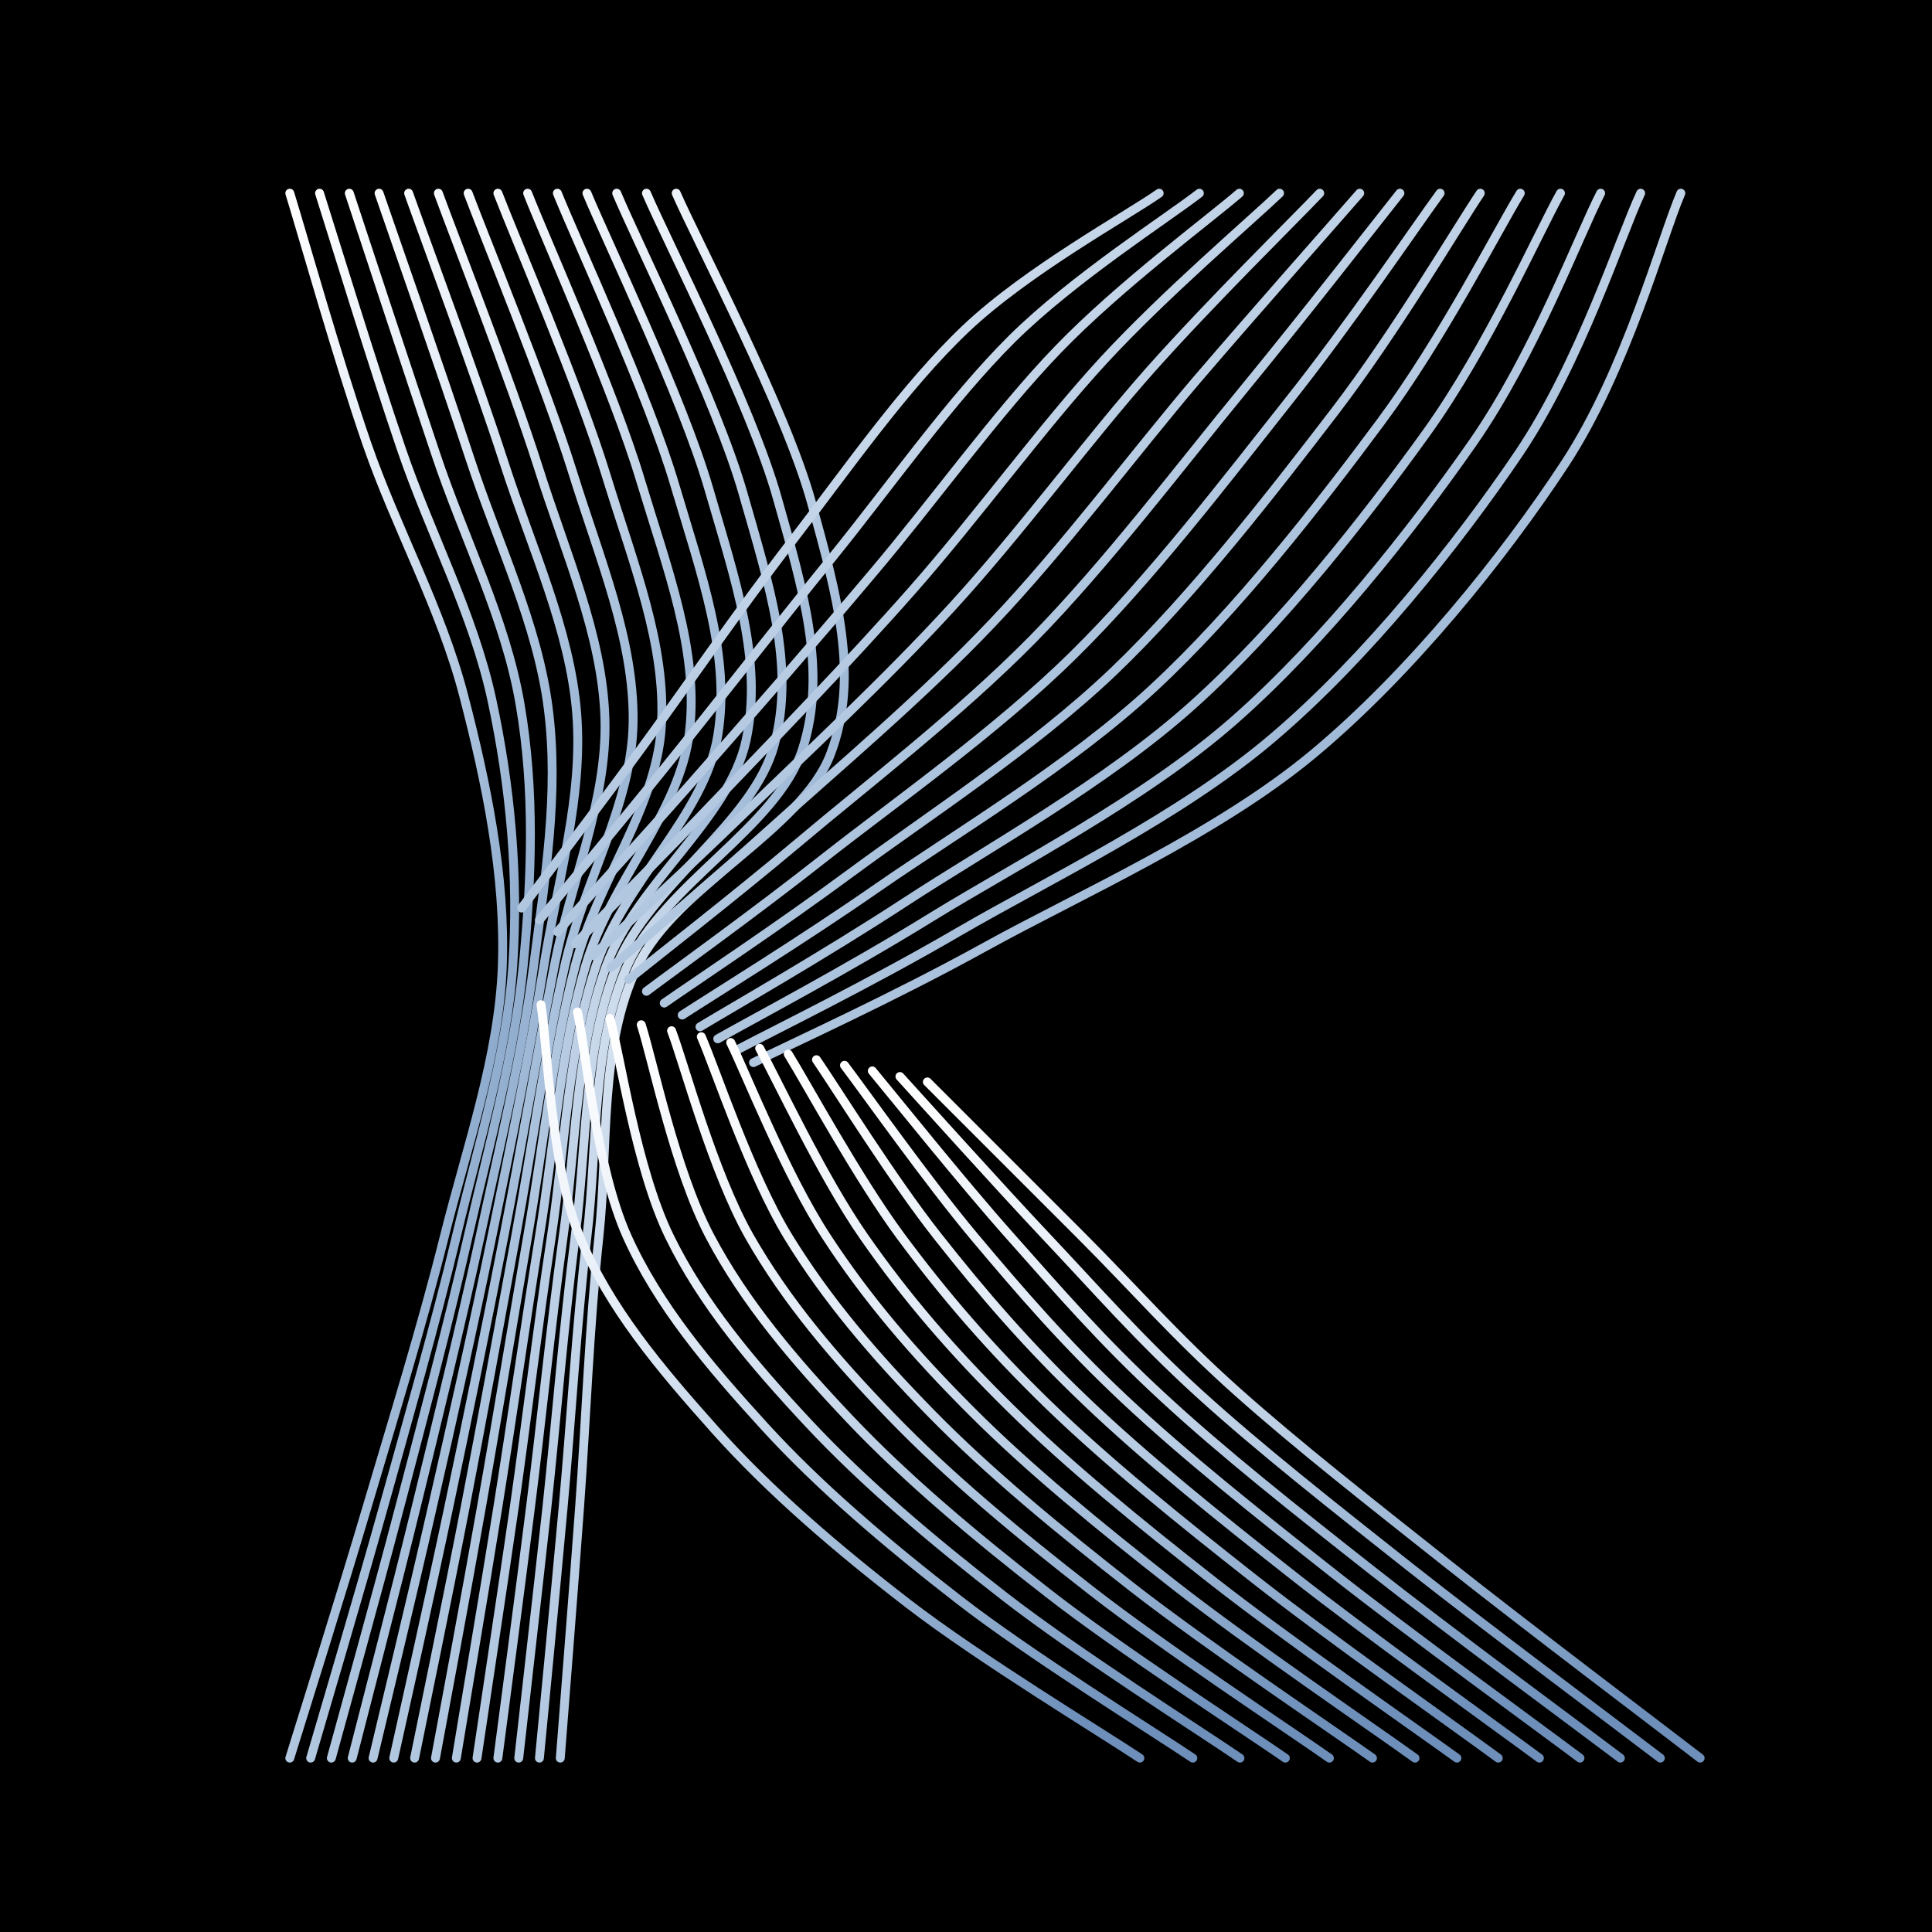
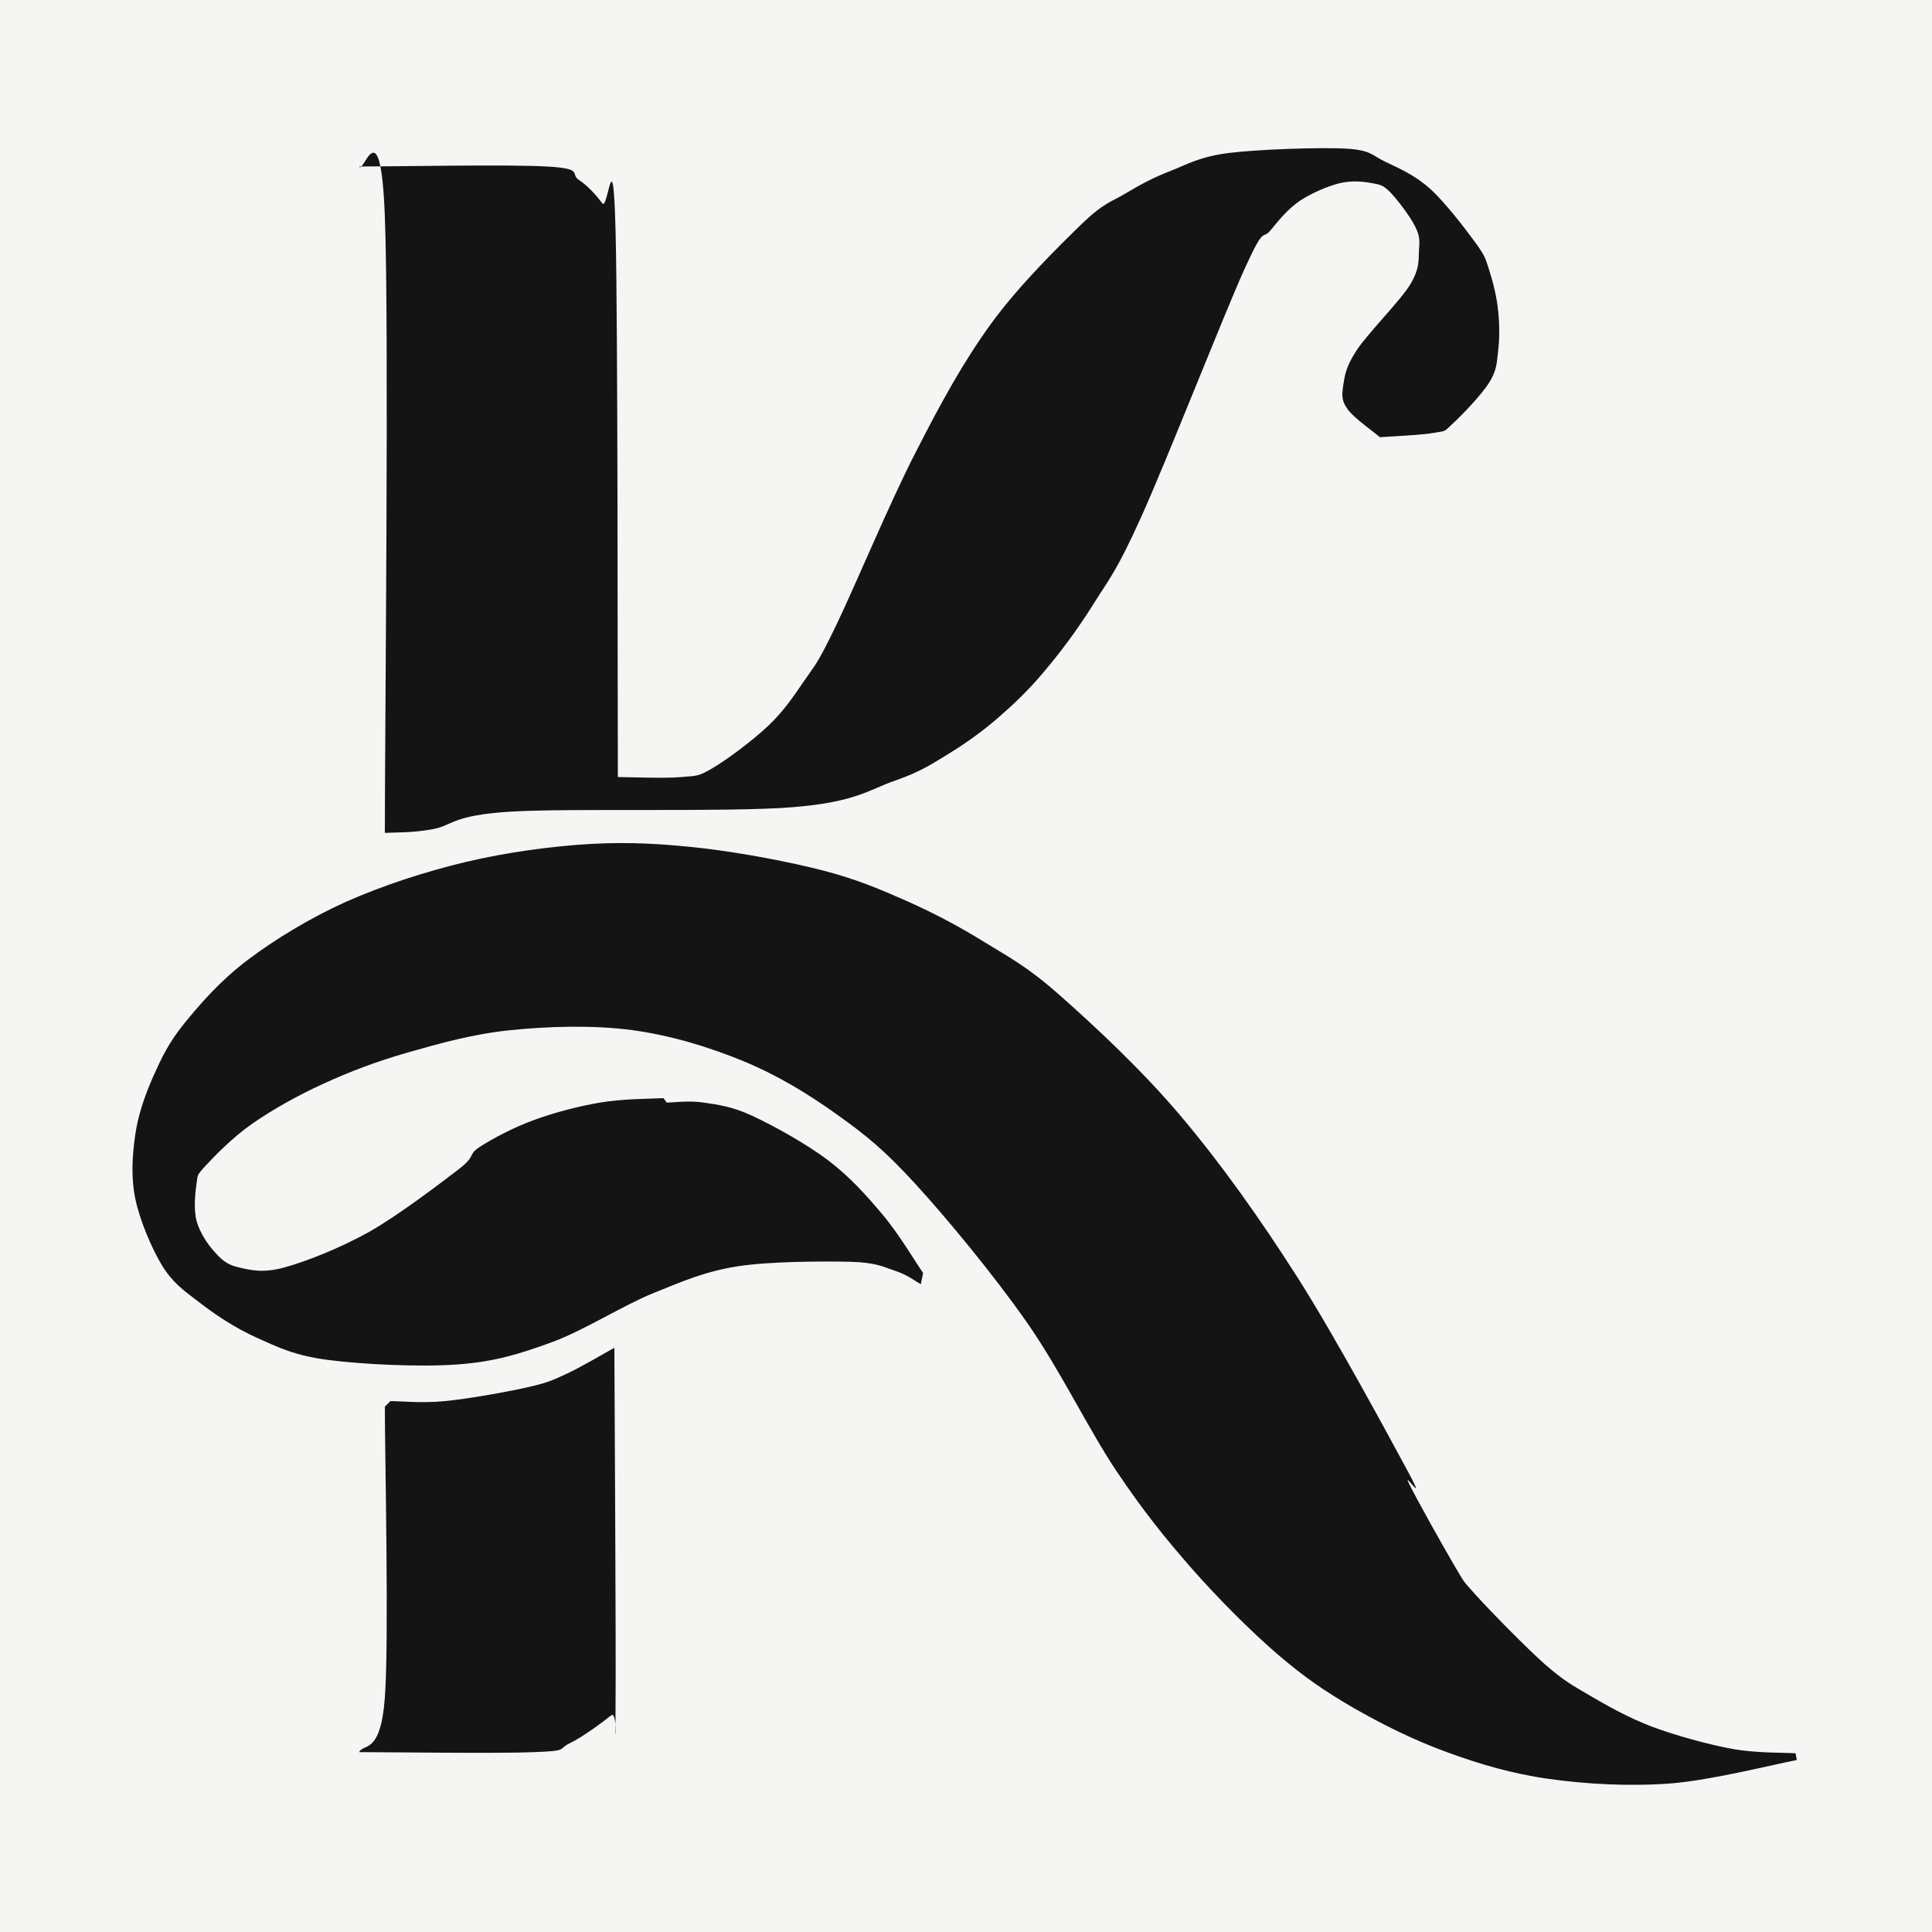
<svg xmlns="http://www.w3.org/2000/svg" viewBox="0 0 100 100">
-   <defs>
-     <linearGradient id="g" x1="0" y1="0" x2="0.85" y2="1">
-       <stop offset="0" stop-color="#ffffff" />
-       <stop offset="0.32" stop-color="#e3ecf7" />
-       <stop offset="0.62" stop-color="#a9c1dc" />
-       <stop offset="1" stop-color="#6d8fba" />
-     </linearGradient>
-   </defs>
-   <rect width="100" height="100" rx="0" fill="#000" />
-   <g fill="none" stroke-linecap="round">
-     <g stroke="#000000" stroke-width="1.06" opacity="0.95">
-       <path d="M15.00 10.00 C15.67 12.17 17.50 18.67 19.00 23.00 C20.50 27.33 22.83 31.50 24.00 36.00 C25.17 40.50 26.17 45.33 26.00 50.00 C25.83 54.67 24.17 59.33 23.00 64.00 C21.83 68.67 20.33 73.50 19.00 78.00 C17.67 82.50 15.67 88.83 15.00 91.00" />
-       <path d="M16.54 10.00 C17.24 12.21 19.28 18.86 20.77 23.23 C22.26 27.60 24.50 31.77 25.46 36.23 C26.42 40.69 26.85 45.37 26.54 50.00 C26.23 54.63 24.73 59.33 23.62 64.00 C22.50 68.67 21.10 73.50 19.85 78.00 C18.59 82.50 16.71 88.83 16.08 91.00" />
-       <path d="M18.08 10.00 C18.82 12.24 21.06 19.05 22.54 23.46 C24.01 27.87 26.17 32.04 26.92 36.46 C27.68 40.88 27.53 45.41 27.08 50.00 C26.63 54.59 25.29 59.33 24.23 64.00 C23.17 68.67 21.87 73.50 20.69 78.00 C19.51 82.50 17.74 88.83 17.15 91.00" />
-       <path d="M19.62 10.00 C20.40 12.28 22.85 19.24 24.31 23.69 C25.77 28.14 27.83 32.31 28.38 36.69 C28.94 41.08 28.21 45.45 27.62 50.00 C27.03 54.55 25.86 59.33 24.85 64.00 C23.83 68.67 22.64 73.50 21.54 78.00 C20.44 82.50 18.78 88.83 18.23 91.00" />
-       <path d="M21.15 10.00 C21.97 12.32 24.63 19.44 26.08 23.92 C27.53 28.41 29.50 32.58 29.85 36.92 C30.19 41.27 28.88 45.49 28.15 50.00 C27.42 54.51 26.42 59.33 25.46 64.00 C24.50 68.67 23.41 73.50 22.38 78.00 C21.36 82.50 19.82 88.83 19.31 91.00" />
-       <path d="M22.69 10.00 C23.55 12.36 26.41 19.63 27.85 24.15 C29.28 28.68 31.17 32.85 31.31 37.15 C31.45 41.46 29.56 45.53 28.69 50.00 C27.82 54.47 26.99 59.33 26.08 64.00 C25.17 68.67 24.18 73.50 23.23 78.00 C22.28 82.50 20.86 88.83 20.38 91.00" />
-       <path d="M24.23 10.00 C25.13 12.40 28.19 19.82 29.62 24.38 C31.04 28.95 32.83 33.12 32.77 37.38 C32.71 41.65 30.24 45.56 29.23 50.00 C28.22 54.44 27.55 59.33 26.69 64.00 C25.83 68.67 24.95 73.50 24.08 78.00 C23.21 82.50 21.90 88.83 21.46 91.00" />
-       <path d="M25.77 10.00 C26.71 12.44 29.97 20.01 31.38 24.62 C32.79 29.22 34.50 33.38 34.23 37.62 C33.96 41.85 30.92 45.60 29.77 50.00 C28.62 54.40 28.12 59.33 27.31 64.00 C26.50 68.67 25.72 73.50 24.92 78.00 C24.13 82.50 22.94 88.83 22.54 91.00" />
-       <path d="M27.31 10.00 C28.28 12.47 31.76 20.21 33.15 24.85 C34.55 29.49 36.17 33.65 35.69 37.85 C35.22 42.04 31.60 45.64 30.31 50.00 C29.01 54.36 28.68 59.33 27.92 64.00 C27.17 68.67 26.49 73.50 25.77 78.00 C25.05 82.50 23.97 88.83 23.62 91.00" />
-       <path d="M28.85 10.00 C29.86 12.51 33.54 20.40 34.92 25.08 C36.31 29.76 37.83 33.92 37.15 38.08 C36.47 42.23 32.28 45.68 30.85 50.00 C29.41 54.32 29.24 59.33 28.54 64.00 C27.83 68.67 27.26 73.50 26.62 78.00 C25.97 82.50 25.01 88.83 24.69 91.00" />
-       <path d="M30.38 10.00 C31.44 12.55 35.32 20.59 36.69 25.31 C38.06 30.03 39.50 34.19 38.62 38.31 C37.73 42.42 32.96 45.72 31.38 50.00 C29.81 54.28 29.81 59.33 29.15 64.00 C28.50 68.67 28.03 73.50 27.46 78.00 C26.90 82.50 26.05 88.83 25.77 91.00" />
-       <path d="M31.92 10.00 C33.01 12.59 37.10 20.78 38.46 25.54 C39.82 30.29 41.17 34.46 40.08 38.54 C38.99 42.62 33.64 45.76 31.92 50.00 C30.21 54.24 30.37 59.33 29.77 64.00 C29.17 68.67 28.79 73.50 28.31 78.00 C27.82 82.50 27.09 88.83 26.85 91.00" />
-       <path d="M33.46 10.00 C34.59 12.63 38.88 20.97 40.23 25.77 C41.58 30.56 42.83 34.73 41.54 38.77 C40.24 42.81 34.32 45.79 32.46 50.00 C30.60 54.21 30.94 59.33 30.38 64.00 C29.83 68.67 29.56 73.50 29.15 78.00 C28.74 82.50 28.13 88.83 27.92 91.00" />
-       <path d="M35.00 10.00 C36.17 12.67 40.67 21.17 42.00 26.00 C43.33 30.83 44.50 35.00 43.00 39.00 C41.50 43.00 35.00 45.83 33.00 50.00 C31.00 54.17 31.50 59.33 31.00 64.00 C30.50 68.67 30.33 73.50 30.00 78.00 C29.67 82.50 29.17 88.83 29.00 91.00" />
-       <path d="M60.00 10.00 C58.33 11.17 53.17 14.00 50.00 17.00 C46.83 20.00 43.83 24.33 41.00 28.00 C38.17 31.67 35.33 35.83 33.00 39.00 C30.67 42.17 28.00 45.67 27.00 47.00" />
-       <path d="M62.08 10.00 C60.46 11.26 55.55 14.40 52.38 17.54 C49.22 20.68 46.08 25.14 43.08 28.85 C40.08 32.55 36.91 36.64 34.38 39.77 C31.86 42.90 29.00 46.31 27.92 47.62" />
-       <path d="M64.15 10.00 C62.59 11.35 57.94 14.79 54.77 18.08 C51.60 21.36 48.32 25.95 45.15 29.69 C41.99 33.44 38.49 37.45 35.77 40.54 C33.05 43.63 30.00 46.95 28.85 48.23" />
-       <path d="M66.23 10.00 C64.72 11.44 60.32 15.19 57.15 18.62 C53.99 22.04 50.56 26.76 47.23 30.54 C43.90 34.32 40.06 38.26 37.15 41.31 C34.24 44.36 31.00 47.59 29.77 48.85" />
-       <path d="M68.31 10.00 C66.85 11.53 62.71 15.59 59.54 19.15 C56.37 22.72 52.81 27.56 49.31 31.38 C45.81 35.21 41.64 39.06 38.54 42.08 C35.44 45.09 32.00 48.23 30.69 49.46" />
-       <path d="M70.38 10.00 C68.97 11.62 65.09 15.99 61.92 19.69 C58.76 23.40 55.05 28.37 51.38 32.23 C47.72 36.09 43.22 39.87 39.92 42.85 C36.63 45.82 33.00 48.87 31.62 50.08" />
-       <path d="M72.46 10.00 C71.10 11.71 67.47 16.38 64.31 20.23 C61.14 24.08 57.29 29.18 53.46 33.08 C49.63 36.97 44.79 40.68 41.31 43.62 C37.82 46.55 34.00 49.51 32.54 50.69" />
-       <path d="M74.54 10.00 C73.23 11.79 69.86 16.78 66.69 20.77 C63.53 24.76 59.54 29.99 55.54 33.92 C51.54 37.86 46.37 41.49 42.69 44.38 C39.01 47.28 35.00 50.15 33.46 51.31" />
-       <path d="M76.62 10.00 C75.36 11.88 72.24 17.18 69.08 21.31 C65.91 25.44 61.78 30.79 57.62 34.77 C53.45 38.74 47.95 42.29 44.08 45.15 C40.21 48.01 36.00 50.79 34.38 51.92" />
-       <path d="M78.69 10.00 C77.49 11.97 74.63 17.58 71.46 21.85 C68.29 26.12 64.03 31.60 59.69 35.62 C55.36 39.63 49.53 43.10 45.46 45.92 C41.40 48.74 37.00 51.44 35.31 52.54" />
-       <path d="M80.77 10.00 C79.62 12.06 77.01 17.97 73.85 22.38 C70.68 26.79 66.27 32.41 61.77 36.46 C57.27 40.51 51.10 43.91 46.85 46.69 C42.59 49.47 38.00 52.08 36.23 53.15" />
-       <path d="M82.85 10.00 C81.74 12.15 79.40 18.37 76.23 22.92 C73.06 27.47 68.51 33.22 63.85 37.31 C59.18 41.40 52.68 44.72 48.23 47.46 C43.78 50.21 39.00 52.72 37.15 53.77" />
-       <path d="M84.92 10.00 C83.87 12.24 81.78 18.77 78.62 23.46 C75.45 28.15 70.76 34.03 65.92 38.15 C61.09 42.28 54.26 45.53 49.62 48.23 C44.97 50.94 40.00 53.36 38.08 54.38" />
-       <path d="M87.00 10.00 C86.00 12.33 84.17 19.17 81.00 24.00 C77.83 28.83 73.00 34.83 68.00 39.00 C63.00 43.17 55.83 46.33 51.00 49.00 C46.17 51.67 41.00 54.00 39.00 55.00" />
-       <path d="M28.00 52.00 C28.33 54.00 28.50 60.33 30.00 64.00 C31.50 67.67 34.17 70.83 37.00 74.00 C39.83 77.17 43.33 80.17 47.00 83.00 C50.67 85.83 57.00 89.67 59.00 91.00" />
-       <path d="M29.89 52.38 C30.32 54.31 30.85 60.43 32.46 64.00 C34.07 67.57 36.69 70.68 39.55 73.81 C42.41 76.95 45.95 79.95 49.64 82.81 C53.34 85.68 59.72 89.64 61.74 91.00" />
-       <path d="M31.57 52.71 C32.09 54.60 32.94 60.51 34.65 64.00 C36.35 67.49 38.93 70.54 41.82 73.64 C44.72 76.75 48.28 79.75 52.00 82.64 C55.73 85.54 62.15 89.61 64.18 91.00" />
-       <path d="M33.19 53.04 C33.78 54.86 34.94 60.59 36.75 64.00 C38.55 67.41 41.09 70.40 44.01 73.48 C46.93 76.56 50.51 79.56 54.27 82.48 C58.02 85.40 64.48 89.58 66.53 91.00" />
-       <path d="M34.76 53.35 C35.43 55.13 36.90 60.67 38.79 64.00 C40.69 67.33 43.18 70.27 46.13 73.32 C49.08 76.38 52.69 79.38 56.47 82.32 C60.25 85.27 66.75 89.55 68.81 91.00" />
-       <path d="M36.30 53.66 C37.05 55.38 38.81 60.75 40.79 64.00 C42.78 67.25 45.24 70.14 48.21 73.17 C51.18 76.20 54.82 79.20 58.62 82.17 C62.43 85.14 68.97 89.53 71.04 91.00" />
-       <path d="M37.82 53.96 C38.64 55.64 40.69 60.82 42.77 64.00 C44.84 67.18 47.26 70.02 50.26 73.02 C53.25 76.02 56.92 79.02 60.75 82.02 C64.58 85.02 71.16 89.50 73.24 91.00" />
-       <path d="M39.32 54.26 C40.22 55.89 42.55 60.90 44.71 64.00 C46.87 67.10 49.25 69.89 52.28 72.87 C55.30 75.85 58.99 78.85 62.84 81.87 C66.70 84.89 73.31 89.48 75.41 91.00" />
-       <path d="M40.80 54.56 C41.77 56.13 44.39 60.97 46.63 64.00 C48.88 67.03 51.23 69.77 54.27 72.72 C57.32 75.67 61.03 78.67 64.91 81.72 C68.79 84.77 75.45 89.45 77.55 91.00" />
-       <path d="M42.26 54.85 C43.31 56.38 46.21 61.05 48.54 64.00 C50.87 66.95 53.18 69.65 56.25 72.57 C59.32 75.50 63.06 78.50 66.96 81.57 C70.87 84.65 77.56 89.43 79.68 91.00" />
-       <path d="M43.71 55.14 C44.83 56.62 48.01 61.12 50.42 64.00 C52.84 66.88 55.11 69.52 58.21 72.43 C61.30 75.33 65.07 78.33 69.00 81.43 C72.92 84.52 79.65 89.40 81.78 91.00" />
-       <path d="M45.15 55.43 C46.34 56.86 49.80 61.19 52.30 64.00 C54.80 66.81 57.03 69.40 60.15 72.28 C63.27 75.17 67.06 78.17 71.01 81.28 C74.96 84.40 81.73 89.38 83.87 91.00" />
-       <path d="M46.58 55.72 C47.84 57.10 51.57 61.26 54.15 64.00 C56.74 66.74 58.94 69.28 62.08 72.14 C65.23 75.00 69.04 78.00 73.01 81.14 C76.99 84.28 83.79 89.36 85.94 91.00" />
-       <path d="M48.00 56.00 C49.33 57.33 53.33 61.33 56.00 64.00 C58.67 66.67 60.83 69.17 64.00 72.00 C67.17 74.83 71.00 77.83 75.00 81.00 C79.00 84.17 85.83 89.33 88.00 91.00" />
-     </g>
-     <g stroke="url(#g)" stroke-width="0.46">
-       <path d="M15.00 10.00 C15.67 12.17 17.50 18.67 19.00 23.00 C20.50 27.33 22.83 31.50 24.00 36.00 C25.17 40.50 26.17 45.33 26.00 50.00 C25.83 54.67 24.17 59.33 23.00 64.00 C21.83 68.67 20.33 73.50 19.00 78.00 C17.67 82.50 15.67 88.83 15.00 91.00" />
-       <path d="M16.54 10.00 C17.24 12.21 19.28 18.86 20.77 23.23 C22.26 27.60 24.50 31.77 25.46 36.23 C26.42 40.69 26.85 45.37 26.54 50.00 C26.23 54.63 24.73 59.33 23.62 64.00 C22.50 68.67 21.10 73.50 19.85 78.00 C18.59 82.50 16.71 88.83 16.08 91.00" />
-       <path d="M18.08 10.00 C18.82 12.24 21.06 19.05 22.54 23.46 C24.01 27.87 26.17 32.04 26.92 36.46 C27.68 40.88 27.53 45.41 27.08 50.00 C26.63 54.59 25.29 59.33 24.23 64.00 C23.17 68.67 21.87 73.50 20.69 78.00 C19.51 82.50 17.74 88.83 17.15 91.00" />
-       <path d="M19.62 10.00 C20.40 12.28 22.85 19.24 24.31 23.69 C25.77 28.14 27.83 32.31 28.38 36.69 C28.94 41.08 28.21 45.45 27.62 50.00 C27.03 54.55 25.86 59.33 24.85 64.00 C23.83 68.67 22.64 73.50 21.54 78.00 C20.44 82.50 18.78 88.83 18.23 91.00" />
-       <path d="M21.15 10.00 C21.97 12.32 24.63 19.44 26.08 23.92 C27.53 28.41 29.50 32.58 29.85 36.92 C30.19 41.27 28.88 45.49 28.15 50.00 C27.42 54.51 26.42 59.33 25.46 64.00 C24.50 68.67 23.41 73.50 22.38 78.00 C21.36 82.50 19.82 88.83 19.31 91.00" />
-       <path d="M22.69 10.00 C23.55 12.36 26.41 19.63 27.85 24.15 C29.28 28.68 31.17 32.85 31.31 37.15 C31.45 41.46 29.56 45.53 28.69 50.00 C27.82 54.47 26.99 59.33 26.08 64.00 C25.17 68.67 24.18 73.50 23.23 78.00 C22.28 82.50 20.86 88.83 20.38 91.00" />
-       <path d="M24.23 10.00 C25.13 12.40 28.19 19.82 29.62 24.38 C31.04 28.95 32.83 33.12 32.77 37.38 C32.71 41.65 30.24 45.56 29.23 50.00 C28.22 54.44 27.55 59.33 26.69 64.00 C25.83 68.67 24.95 73.50 24.08 78.00 C23.21 82.50 21.90 88.83 21.46 91.00" />
-       <path d="M25.77 10.00 C26.71 12.44 29.97 20.01 31.38 24.62 C32.79 29.22 34.50 33.38 34.23 37.62 C33.96 41.85 30.92 45.60 29.77 50.00 C28.62 54.40 28.12 59.33 27.31 64.00 C26.50 68.67 25.72 73.50 24.92 78.00 C24.13 82.50 22.94 88.83 22.54 91.00" />
-       <path d="M27.31 10.00 C28.28 12.47 31.76 20.21 33.15 24.85 C34.55 29.49 36.17 33.65 35.69 37.85 C35.22 42.04 31.60 45.64 30.31 50.00 C29.01 54.36 28.68 59.33 27.92 64.00 C27.17 68.67 26.49 73.50 25.77 78.00 C25.05 82.50 23.97 88.83 23.62 91.00" />
-       <path d="M28.85 10.00 C29.86 12.51 33.54 20.40 34.92 25.08 C36.31 29.76 37.83 33.92 37.15 38.08 C36.47 42.23 32.28 45.68 30.85 50.00 C29.41 54.32 29.24 59.33 28.54 64.00 C27.83 68.67 27.26 73.50 26.62 78.00 C25.97 82.50 25.01 88.83 24.69 91.00" />
-       <path d="M30.38 10.00 C31.44 12.55 35.32 20.59 36.69 25.31 C38.06 30.03 39.50 34.19 38.62 38.31 C37.73 42.42 32.96 45.72 31.38 50.00 C29.81 54.28 29.81 59.33 29.15 64.00 C28.50 68.67 28.03 73.50 27.46 78.00 C26.90 82.50 26.05 88.83 25.77 91.00" />
-       <path d="M31.92 10.00 C33.01 12.59 37.10 20.78 38.46 25.54 C39.82 30.29 41.17 34.46 40.08 38.54 C38.99 42.62 33.64 45.76 31.92 50.00 C30.21 54.24 30.37 59.33 29.77 64.00 C29.17 68.67 28.79 73.50 28.31 78.00 C27.82 82.50 27.09 88.83 26.85 91.00" />
-       <path d="M33.46 10.00 C34.59 12.63 38.88 20.97 40.23 25.77 C41.58 30.56 42.83 34.73 41.54 38.77 C40.24 42.81 34.32 45.79 32.46 50.00 C30.60 54.21 30.94 59.33 30.38 64.00 C29.83 68.67 29.56 73.50 29.15 78.00 C28.74 82.50 28.13 88.83 27.92 91.00" />
-       <path d="M35.00 10.00 C36.17 12.67 40.67 21.17 42.00 26.00 C43.33 30.83 44.50 35.00 43.00 39.00 C41.50 43.00 35.00 45.83 33.00 50.00 C31.00 54.17 31.50 59.33 31.00 64.00 C30.50 68.67 30.33 73.50 30.00 78.00 C29.67 82.50 29.17 88.83 29.00 91.00" />
-       <path d="M60.00 10.00 C58.33 11.17 53.17 14.00 50.00 17.00 C46.83 20.00 43.83 24.33 41.00 28.00 C38.17 31.67 35.33 35.83 33.00 39.00 C30.67 42.17 28.00 45.67 27.00 47.00" />
-       <path d="M62.08 10.00 C60.46 11.26 55.55 14.40 52.38 17.54 C49.22 20.68 46.08 25.14 43.08 28.85 C40.08 32.55 36.91 36.64 34.38 39.77 C31.86 42.90 29.00 46.31 27.92 47.62" />
-       <path d="M64.15 10.00 C62.59 11.35 57.94 14.79 54.77 18.08 C51.60 21.36 48.32 25.95 45.15 29.69 C41.99 33.44 38.49 37.45 35.77 40.54 C33.05 43.63 30.00 46.95 28.85 48.23" />
-       <path d="M66.23 10.00 C64.72 11.44 60.32 15.19 57.15 18.62 C53.99 22.04 50.56 26.76 47.23 30.54 C43.90 34.32 40.06 38.26 37.15 41.31 C34.24 44.36 31.00 47.59 29.77 48.85" />
-       <path d="M68.31 10.00 C66.85 11.53 62.71 15.59 59.54 19.15 C56.37 22.72 52.81 27.56 49.31 31.38 C45.81 35.21 41.64 39.06 38.54 42.08 C35.44 45.09 32.00 48.23 30.69 49.46" />
-       <path d="M70.38 10.00 C68.97 11.62 65.09 15.99 61.92 19.69 C58.76 23.40 55.05 28.37 51.38 32.23 C47.72 36.09 43.22 39.87 39.92 42.85 C36.63 45.82 33.00 48.87 31.62 50.08" />
-       <path d="M72.46 10.00 C71.10 11.71 67.47 16.38 64.31 20.23 C61.14 24.08 57.29 29.18 53.46 33.08 C49.63 36.97 44.79 40.68 41.31 43.62 C37.82 46.55 34.00 49.51 32.54 50.69" />
-       <path d="M74.54 10.00 C73.23 11.79 69.86 16.78 66.69 20.77 C63.53 24.76 59.54 29.99 55.54 33.92 C51.54 37.86 46.37 41.49 42.69 44.38 C39.01 47.28 35.00 50.15 33.46 51.31" />
-       <path d="M76.62 10.00 C75.36 11.88 72.24 17.18 69.08 21.31 C65.91 25.44 61.78 30.79 57.62 34.77 C53.45 38.74 47.95 42.29 44.08 45.15 C40.21 48.01 36.00 50.79 34.38 51.92" />
-       <path d="M78.69 10.00 C77.49 11.97 74.63 17.58 71.46 21.85 C68.29 26.12 64.03 31.60 59.69 35.62 C55.36 39.63 49.53 43.10 45.46 45.92 C41.40 48.74 37.00 51.44 35.31 52.54" />
-       <path d="M80.77 10.00 C79.62 12.06 77.01 17.97 73.85 22.38 C70.68 26.79 66.27 32.41 61.77 36.46 C57.27 40.51 51.10 43.91 46.85 46.69 C42.59 49.47 38.00 52.08 36.23 53.15" />
-       <path d="M82.85 10.00 C81.74 12.15 79.40 18.37 76.23 22.92 C73.06 27.47 68.51 33.22 63.85 37.31 C59.18 41.40 52.68 44.72 48.23 47.46 C43.78 50.21 39.00 52.72 37.15 53.77" />
-       <path d="M84.92 10.00 C83.87 12.24 81.78 18.77 78.62 23.46 C75.45 28.15 70.76 34.03 65.92 38.15 C61.09 42.28 54.26 45.53 49.62 48.23 C44.97 50.94 40.00 53.36 38.08 54.38" />
-       <path d="M87.00 10.00 C86.00 12.33 84.17 19.17 81.00 24.00 C77.83 28.83 73.00 34.83 68.00 39.00 C63.00 43.17 55.83 46.33 51.00 49.00 C46.17 51.67 41.00 54.00 39.00 55.00" />
-       <path d="M28.00 52.00 C28.33 54.00 28.50 60.33 30.00 64.00 C31.50 67.67 34.17 70.83 37.00 74.00 C39.83 77.17 43.33 80.17 47.00 83.00 C50.67 85.83 57.00 89.67 59.00 91.00" />
-       <path d="M29.89 52.38 C30.32 54.31 30.85 60.43 32.46 64.00 C34.07 67.57 36.69 70.68 39.55 73.81 C42.41 76.95 45.95 79.95 49.64 82.81 C53.34 85.68 59.72 89.64 61.74 91.00" />
-       <path d="M31.57 52.71 C32.09 54.60 32.94 60.51 34.65 64.00 C36.35 67.49 38.93 70.54 41.82 73.64 C44.72 76.75 48.28 79.75 52.00 82.64 C55.73 85.54 62.15 89.61 64.18 91.00" />
-       <path d="M33.19 53.04 C33.78 54.86 34.94 60.59 36.75 64.00 C38.55 67.41 41.09 70.40 44.01 73.48 C46.93 76.56 50.51 79.56 54.27 82.48 C58.02 85.40 64.48 89.58 66.53 91.00" />
-       <path d="M34.76 53.35 C35.43 55.13 36.90 60.67 38.79 64.00 C40.69 67.33 43.18 70.27 46.13 73.32 C49.08 76.38 52.69 79.38 56.47 82.32 C60.25 85.27 66.75 89.55 68.81 91.00" />
-       <path d="M36.30 53.66 C37.05 55.38 38.81 60.75 40.79 64.00 C42.78 67.25 45.24 70.14 48.21 73.17 C51.18 76.20 54.82 79.20 58.62 82.17 C62.43 85.14 68.97 89.53 71.04 91.00" />
-       <path d="M37.82 53.96 C38.64 55.64 40.69 60.82 42.77 64.00 C44.84 67.18 47.26 70.02 50.26 73.02 C53.25 76.02 56.92 79.02 60.75 82.02 C64.58 85.02 71.16 89.50 73.24 91.00" />
-       <path d="M39.32 54.26 C40.22 55.89 42.55 60.90 44.71 64.00 C46.87 67.10 49.25 69.89 52.28 72.87 C55.30 75.85 58.99 78.85 62.84 81.87 C66.70 84.89 73.31 89.48 75.41 91.00" />
-       <path d="M40.80 54.56 C41.77 56.13 44.39 60.97 46.63 64.00 C48.88 67.03 51.23 69.77 54.27 72.72 C57.32 75.67 61.03 78.67 64.91 81.72 C68.79 84.77 75.45 89.45 77.55 91.00" />
-       <path d="M42.26 54.85 C43.31 56.38 46.21 61.05 48.54 64.00 C50.87 66.95 53.18 69.65 56.25 72.57 C59.32 75.50 63.06 78.50 66.96 81.57 C70.87 84.65 77.56 89.43 79.68 91.00" />
-       <path d="M43.71 55.14 C44.83 56.62 48.01 61.12 50.42 64.00 C52.84 66.88 55.11 69.52 58.21 72.43 C61.30 75.33 65.07 78.33 69.00 81.43 C72.92 84.52 79.65 89.40 81.78 91.00" />
-       <path d="M45.15 55.43 C46.34 56.86 49.80 61.19 52.30 64.00 C54.80 66.81 57.03 69.40 60.15 72.28 C63.27 75.17 67.06 78.17 71.01 81.28 C74.96 84.40 81.73 89.38 83.87 91.00" />
-       <path d="M46.58 55.72 C47.84 57.10 51.57 61.26 54.15 64.00 C56.74 66.74 58.94 69.28 62.08 72.14 C65.23 75.00 69.04 78.00 73.01 81.14 C76.99 84.28 83.79 89.36 85.94 91.00" />
-       <path d="M48.00 56.00 C49.33 57.33 53.33 61.33 56.00 64.00 C58.67 66.67 60.83 69.17 64.00 72.00 C67.17 74.83 71.00 77.83 75.00 81.00 C79.00 84.17 85.83 89.33 88.00 91.00" />
-     </g>
-   </g>
+   <rect width="100" height="100" rx="0" fill="#f5f5f3" />
+   <path fill="#141414" fill-rule="evenodd" d="M31.80 69.76 C31.38 69.99 30.03 70.79 29.26 71.14 C28.50 71.49 28.23 71.60 27.19 71.83 C26.15 72.06 24.20 72.41 23.03 72.52 C21.87 72.64 20.68 72.52 20.21 72.52 L19.92 72.81 C19.92 75.32 20.14 84.89 19.92 87.87 C19.70 90.85 18.81 90.22 18.59 90.69 C20.10 90.69 25.83 90.77 27.65 90.69 C29.47 90.62 28.83 90.55 29.49 90.23 C30.16 89.91 31.23 89.11 31.63 88.79 C32.02 88.47 31.83 91.50 31.86 88.33 C31.89 85.16 31.81 72.85 31.80 69.76 Z M7.92 55.74 C7.50 56.70 7.15 57.69 7.00 58.74 C6.85 59.79 6.77 60.90 7.00 62.03 C7.23 63.15 7.84 64.59 8.38 65.49 C8.93 66.38 9.47 66.77 10.29 67.39 C11.10 68.02 12.17 68.74 13.29 69.24 C14.40 69.74 15.24 70.16 16.98 70.39 C18.72 70.62 21.79 70.77 23.73 70.62 C25.66 70.47 26.89 70.08 28.57 69.47 C30.25 68.85 32.22 67.58 33.82 66.93 C35.43 66.28 36.50 65.81 38.20 65.54 C39.91 65.28 42.67 65.28 44.03 65.31 C45.39 65.35 45.73 65.58 46.34 65.78 C46.94 65.97 47.44 66.35 47.66 66.47 L47.78 65.89 C47.43 65.39 46.52 63.86 45.70 62.89 C44.89 61.92 44.00 60.92 42.88 60.07 C41.75 59.21 40.03 58.26 38.95 57.76 C37.88 57.26 37.16 57.18 36.42 57.07 C35.68 56.95 34.83 57.07 34.51 57.07 L34.34 56.84 C33.79 56.87 32.18 56.87 31.05 57.07 C29.93 57.26 28.63 57.60 27.59 57.99 C26.55 58.37 25.47 58.95 24.82 59.37 C24.18 59.80 24.68 59.80 23.73 60.53 C22.78 61.26 20.61 62.91 19.11 63.76 C17.61 64.60 15.85 65.29 14.73 65.60 C13.60 65.91 12.97 65.74 12.36 65.60 C11.76 65.47 11.46 65.20 11.10 64.79 C10.73 64.39 10.33 63.77 10.17 63.18 C10.02 62.59 10.10 61.75 10.17 61.28 C10.25 60.81 10.15 60.87 10.63 60.35 C11.11 59.83 12.04 58.87 13.06 58.16 C14.08 57.45 15.40 56.70 16.75 56.09 C18.09 55.47 19.52 54.93 21.13 54.47 C22.75 54.01 24.51 53.51 26.44 53.32 C28.37 53.12 30.72 53.05 32.73 53.32 C34.73 53.59 36.72 54.20 38.49 54.93 C40.26 55.66 41.86 56.64 43.34 57.70 C44.82 58.76 45.74 59.49 47.38 61.28 C49.01 63.06 51.41 65.96 53.14 68.43 C54.87 70.90 56.34 73.98 57.76 76.10 C59.18 78.22 60.29 79.59 61.68 81.18 C63.07 82.76 64.73 84.42 66.12 85.62 C67.52 86.82 68.58 87.54 70.04 88.39 C71.50 89.23 73.20 90.08 74.89 90.69 C76.58 91.31 78.26 91.81 80.20 92.08 C82.13 92.35 84.35 92.47 86.48 92.31 C88.62 92.14 91.91 91.30 93.00 91.10 L92.94 90.75 C92.39 90.71 90.89 90.75 89.65 90.52 C88.41 90.29 86.73 89.83 85.50 89.37 C84.27 88.90 83.19 88.29 82.27 87.75 C81.35 87.21 80.95 87.00 79.96 86.14 C78.98 85.27 77.18 83.43 76.39 82.56 C75.60 81.69 75.81 81.91 75.23 80.95 C74.66 79.98 73.31 77.57 72.93 76.79 C72.54 76.01 73.89 78.05 72.93 76.27 C71.97 74.49 69.12 69.20 67.16 66.12 C65.20 63.05 63.21 60.25 61.16 57.82 C59.11 55.38 56.58 53.04 54.87 51.53 C53.17 50.02 52.26 49.57 50.95 48.76 C49.64 47.95 48.41 47.30 47.03 46.68 C45.65 46.07 44.41 45.53 42.65 45.07 C40.88 44.61 38.43 44.15 36.42 43.91 C34.41 43.68 32.64 43.57 30.59 43.68 C28.54 43.80 26.25 44.11 24.13 44.61 C22.02 45.11 19.79 45.84 17.90 46.68 C16.02 47.53 14.22 48.63 12.83 49.68 C11.43 50.73 10.36 51.96 9.54 52.97 C8.72 53.98 8.35 54.78 7.92 55.74 Z M76.39 12.59 C75.88 11.89 74.80 10.47 74.02 9.77 C73.24 9.07 72.45 8.73 71.72 8.38 C70.99 8.04 71.00 7.77 69.64 7.69 C68.28 7.62 65.09 7.73 63.58 7.92 C62.07 8.12 61.47 8.50 60.58 8.85 C59.70 9.19 59.05 9.54 58.28 10.00 C57.51 10.46 57.13 10.49 55.97 11.61 C54.81 12.74 52.73 14.78 51.30 16.75 C49.87 18.72 48.72 20.81 47.38 23.44 C46.03 26.06 44.18 30.52 43.22 32.49 C42.26 34.47 42.18 34.42 41.61 35.26 C41.03 36.11 40.55 36.82 39.76 37.57 C38.97 38.32 37.63 39.32 36.88 39.76 C36.13 40.20 36.08 40.15 35.26 40.22 C34.45 40.30 32.52 40.22 31.98 40.22 C31.96 35.50 31.99 16.85 31.86 11.90 C31.73 6.95 31.48 10.95 31.17 10.52 C30.85 10.09 30.43 9.62 29.96 9.31 C29.49 8.99 30.24 8.73 28.34 8.62 C26.45 8.50 20.22 8.62 18.59 8.62 C18.81 9.05 19.70 5.46 19.92 11.21 C20.14 16.96 19.92 37.79 19.92 43.11 C20.32 43.08 21.26 43.12 22.34 42.93 C23.43 42.75 23.32 42.20 26.44 42.01 C29.55 41.82 37.71 42.05 41.03 41.78 C44.35 41.51 44.99 40.86 46.34 40.40 C47.68 39.93 48.22 39.55 49.11 39.01 C49.99 38.47 50.83 37.87 51.64 37.17 C52.46 36.46 53.19 35.77 54.01 34.80 C54.83 33.83 55.70 32.69 56.55 31.34 C57.39 29.99 57.78 29.62 59.08 26.73 C60.39 23.83 63.28 16.45 64.39 13.98 C65.51 11.51 65.29 12.50 65.78 11.90 C66.26 11.31 66.68 10.81 67.27 10.40 C67.87 10.00 68.73 9.63 69.35 9.48 C69.98 9.33 70.59 9.40 71.02 9.48 C71.46 9.56 71.58 9.58 71.95 9.94 C72.31 10.31 72.97 11.18 73.22 11.67 C73.47 12.16 73.49 12.37 73.45 12.88 C73.41 13.39 73.52 13.85 72.99 14.73 C72.45 15.60 70.79 17.26 70.22 18.13 C69.64 19.01 69.60 19.47 69.52 19.98 C69.45 20.49 69.44 20.75 69.76 21.19 C70.07 21.63 71.15 22.39 71.43 22.63 C71.90 22.59 73.63 22.52 74.25 22.40 C74.88 22.29 74.71 22.37 75.18 21.94 C75.65 21.51 76.69 20.43 77.08 19.80 C77.47 19.18 77.47 18.81 77.54 18.19 C77.62 17.56 77.62 16.76 77.54 16.06 C77.47 15.35 77.27 14.56 77.08 13.98 C76.89 13.40 76.90 13.30 76.39 12.59 Z" />
</svg>
